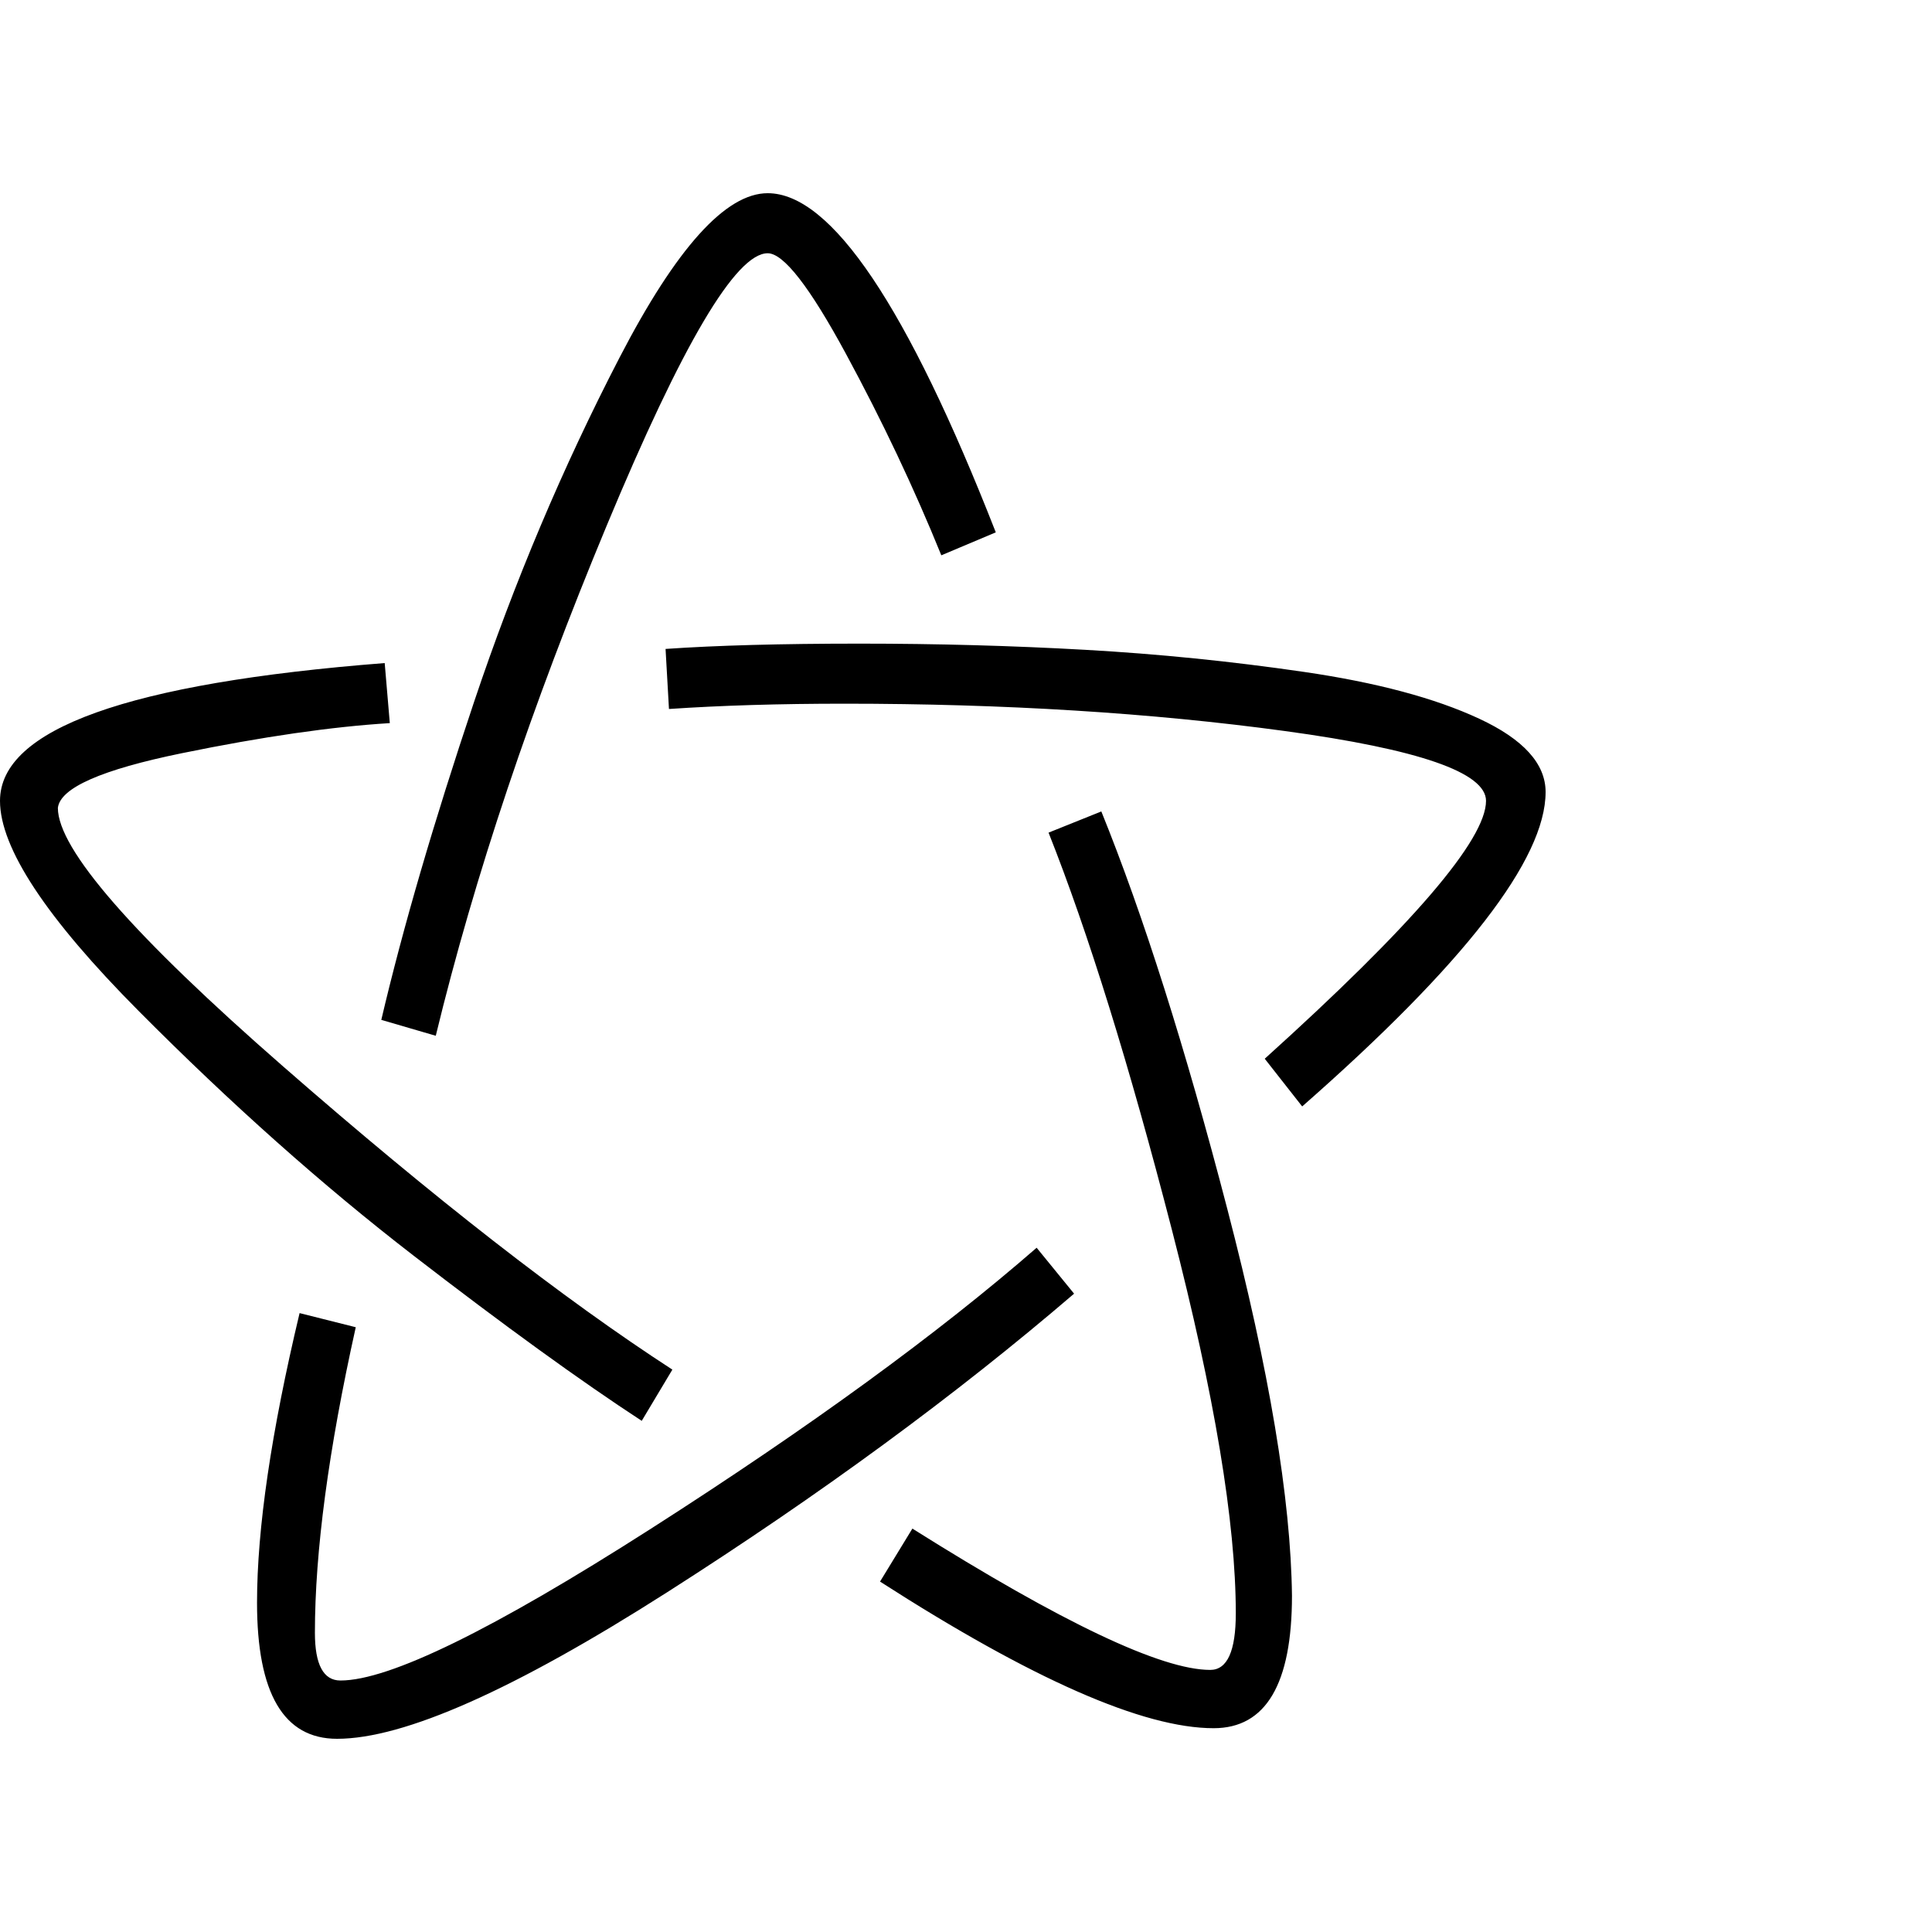
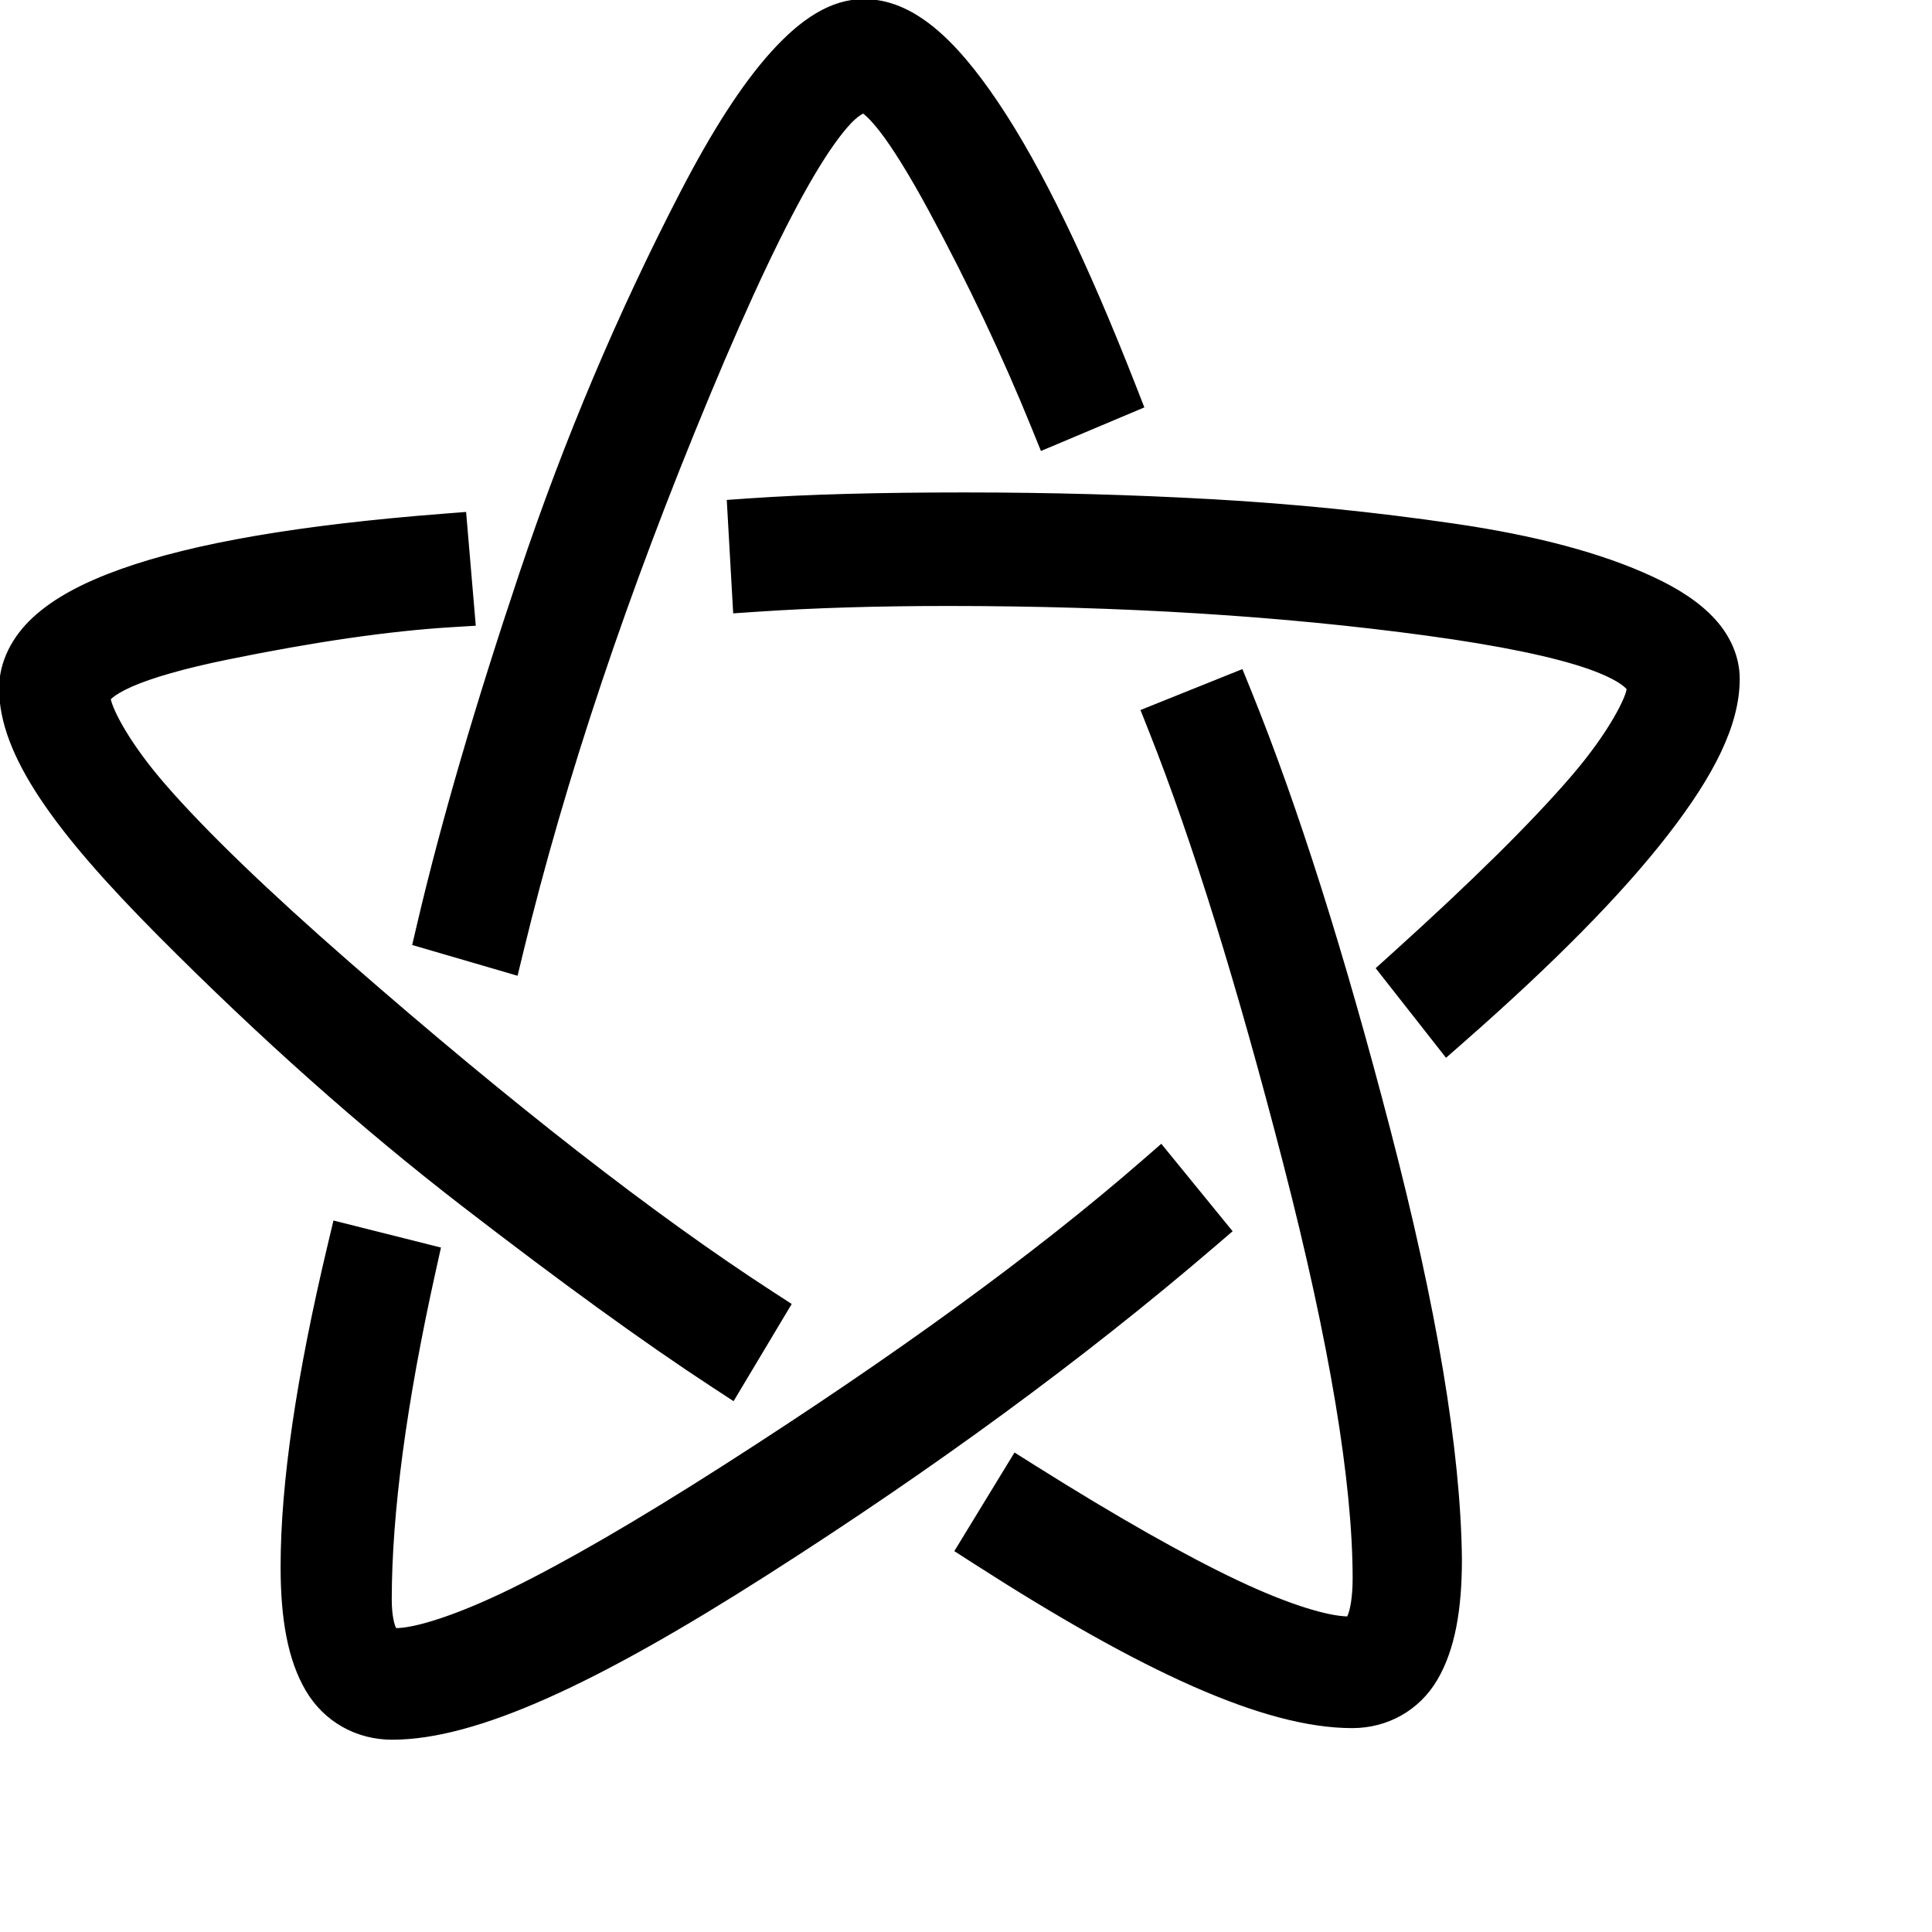
<svg xmlns="http://www.w3.org/2000/svg" height="1024" width="1024" version="1.1" id="svg4375" viewBox="0 0 1024 1024" xml:space="preserve">
  <defs id="defs4">
    <linearGradient id="linearGradient8000">
      <stop style="stop-color:#000000;stop-opacity:1;" offset="0" id="stop7998" />
    </linearGradient>
    <clipPath clipPathUnits="userSpaceOnUse" id="clipPath6029">
      <g id="use6031" />
    </clipPath>
    <clipPath clipPathUnits="userSpaceOnUse" id="clipPath6029-3">
      <g id="use6031-9" />
    </clipPath>
    <clipPath clipPathUnits="userSpaceOnUse" id="clipPath6029-85">
      <g id="use6031-4" />
    </clipPath>
    <clipPath clipPathUnits="userSpaceOnUse" id="clipPath6029-9">
      <g id="use6031-8" />
    </clipPath>
    <clipPath clipPathUnits="userSpaceOnUse" id="clipPath6029-8">
      <g id="use6031-0" />
    </clipPath>
    <clipPath clipPathUnits="userSpaceOnUse" id="clipPath8428">
      <g id="use8430" />
    </clipPath>
    <clipPath clipPathUnits="userSpaceOnUse" id="clipPath6029-5">
      <g id="use6031-6" />
    </clipPath>
    <clipPath clipPathUnits="userSpaceOnUse" id="clipPath6029-83">
      <g id="use6031-62" />
    </clipPath>
    <clipPath clipPathUnits="userSpaceOnUse" id="clipPath6029-6">
      <g id="use6031-3" />
    </clipPath>
    <clipPath clipPathUnits="userSpaceOnUse" id="clipPath6029-7">
      <g id="use6031-99" />
    </clipPath>
    <clipPath clipPathUnits="userSpaceOnUse" id="clipPath6029-30">
      <g id="use6031-5" />
    </clipPath>
    <clipPath clipPathUnits="userSpaceOnUse" id="clipPath6029-99">
      <g id="use6031-05" />
    </clipPath>
    <clipPath clipPathUnits="userSpaceOnUse" id="clipPath6029-4">
      <g id="use6031-39" />
    </clipPath>
    <clipPath clipPathUnits="userSpaceOnUse" id="clipPath6029-68">
      <g id="use6031-7" />
    </clipPath>
    <clipPath clipPathUnits="userSpaceOnUse" id="clipPath6029-92">
      <g id="use6031-76" />
    </clipPath>
    <clipPath clipPathUnits="userSpaceOnUse" id="clipPath6029-73">
      <g id="use6031-75" />
    </clipPath>
    <clipPath clipPathUnits="userSpaceOnUse" id="clipPath6029-1">
      <g id="use6031-1" />
    </clipPath>
    <clipPath clipPathUnits="userSpaceOnUse" id="clipPath6029-37">
      <g id="use6031-2" />
    </clipPath>
    <clipPath clipPathUnits="userSpaceOnUse" id="clipPath6029-67">
      <g id="use6031-81" />
    </clipPath>
    <clipPath clipPathUnits="userSpaceOnUse" id="clipPath6029-76">
      <g id="use6031-766" />
    </clipPath>
    <clipPath clipPathUnits="userSpaceOnUse" id="clipPath6029-685">
      <g id="use6031-19" />
    </clipPath>
    <clipPath clipPathUnits="userSpaceOnUse" id="clipPath6029-33">
      <g id="use6031-37" />
    </clipPath>
    <clipPath clipPathUnits="userSpaceOnUse" id="clipPath6029-40">
      <g id="use6031-46" />
    </clipPath>
    <clipPath clipPathUnits="userSpaceOnUse" id="clipPath6029-764">
      <g id="use6031-29" />
    </clipPath>
    <clipPath clipPathUnits="userSpaceOnUse" id="clipPath6029-44">
      <g id="use6031-00" />
    </clipPath>
    <clipPath clipPathUnits="userSpaceOnUse" id="clipPath6029-77">
      <g id="use6031-68" />
    </clipPath>
    <clipPath clipPathUnits="userSpaceOnUse" id="clipPath6029-31">
      <g id="use6031-86" />
    </clipPath>
    <clipPath clipPathUnits="userSpaceOnUse" id="clipPath6029-62">
      <g id="use6031-58" />
    </clipPath>
    <clipPath clipPathUnits="userSpaceOnUse" id="clipPath6029-56">
      <g id="use6031-77" />
    </clipPath>
    <clipPath clipPathUnits="userSpaceOnUse" id="clipPath6029-18">
      <g id="use6031-26" />
    </clipPath>
    <clipPath clipPathUnits="userSpaceOnUse" id="clipPath6029-2">
      <g id="use6031-91" />
    </clipPath>
    <clipPath clipPathUnits="userSpaceOnUse" id="clipPath6029-0">
      <g id="use6031-17" />
    </clipPath>
    <clipPath clipPathUnits="userSpaceOnUse" id="clipPath6029-373">
      <g id="use6031-80" />
    </clipPath>
    <clipPath clipPathUnits="userSpaceOnUse" id="clipPath6029-98">
      <g id="use6031-773" />
    </clipPath>
    <clipPath clipPathUnits="userSpaceOnUse" id="clipPath6029-24">
      <g id="use6031-44" />
    </clipPath>
    <clipPath clipPathUnits="userSpaceOnUse" id="clipPath6029-185">
      <g id="use6031-61" />
    </clipPath>
    <clipPath clipPathUnits="userSpaceOnUse" id="clipPath6029-87">
      <g id="use6031-79" />
    </clipPath>
    <clipPath clipPathUnits="userSpaceOnUse" id="clipPath6029-19">
      <g id="use6031-45" />
    </clipPath>
    <clipPath clipPathUnits="userSpaceOnUse" id="clipPath6029-52">
      <g id="use6031-25" />
    </clipPath>
    <clipPath clipPathUnits="userSpaceOnUse" id="clipPath6029-79">
      <g id="use6031-59" />
    </clipPath>
    <clipPath clipPathUnits="userSpaceOnUse" id="clipPath6029-60">
      <g id="use6031-50" />
    </clipPath>
    <clipPath clipPathUnits="userSpaceOnUse" id="clipPath6029-440">
      <g id="use6031-056" />
    </clipPath>
    <clipPath clipPathUnits="userSpaceOnUse" id="clipPath6029-65">
      <g id="use6031-97" />
    </clipPath>
    <clipPath clipPathUnits="userSpaceOnUse" id="clipPath6029-768">
      <g id="use6031-35" />
    </clipPath>
    <clipPath clipPathUnits="userSpaceOnUse" id="clipPath6029-404">
      <g id="use6031-43" />
    </clipPath>
    <clipPath clipPathUnits="userSpaceOnUse" id="clipPath6029-306">
      <g id="use6031-376" />
    </clipPath>
    <clipPath clipPathUnits="userSpaceOnUse" id="clipPath6029-71">
      <g id="use6031-66" />
    </clipPath>
    <clipPath clipPathUnits="userSpaceOnUse" id="clipPath6029-731">
      <g id="use6031-626" />
    </clipPath>
    <clipPath clipPathUnits="userSpaceOnUse" id="clipPath6029-23">
      <g id="use6031-811" />
    </clipPath>
    <clipPath clipPathUnits="userSpaceOnUse" id="clipPath6029-198">
      <g id="use6031-16" />
    </clipPath>
    <clipPath clipPathUnits="userSpaceOnUse" id="clipPath6029-653">
      <g id="use6031-6268" />
    </clipPath>
    <clipPath clipPathUnits="userSpaceOnUse" id="clipPath6029-54">
      <g id="use6031-10" />
    </clipPath>
    <clipPath clipPathUnits="userSpaceOnUse" id="clipPath6029-32">
      <g id="use6031-175" />
    </clipPath>
    <clipPath clipPathUnits="userSpaceOnUse" id="clipPath6029-21">
      <g id="use6031-23" />
    </clipPath>
    <clipPath clipPathUnits="userSpaceOnUse" id="clipPath6029-49">
      <g id="use6031-93" />
    </clipPath>
    <clipPath clipPathUnits="userSpaceOnUse" id="clipPath6029-74">
      <g id="use6031-813" />
    </clipPath>
    <clipPath clipPathUnits="userSpaceOnUse" id="clipPath6029-39">
      <g id="use6031-52" />
    </clipPath>
    <clipPath clipPathUnits="userSpaceOnUse" id="clipPath6029-925">
      <g id="use6031-47" />
    </clipPath>
    <clipPath clipPathUnits="userSpaceOnUse" id="clipPath6029-47">
      <g id="use6031-24" />
    </clipPath>
    <clipPath clipPathUnits="userSpaceOnUse" id="clipPath6029-36">
      <g id="use6031-38" />
    </clipPath>
    <clipPath clipPathUnits="userSpaceOnUse" id="clipPath6029-682">
      <g id="use6031-477" />
    </clipPath>
    <clipPath clipPathUnits="userSpaceOnUse" id="clipPath6029-20">
      <g id="use6031-84" />
    </clipPath>
    <clipPath clipPathUnits="userSpaceOnUse" id="clipPath6029-04">
      <g id="use6031-18" />
    </clipPath>
    <clipPath clipPathUnits="userSpaceOnUse" id="clipPath6029-540">
      <g id="use6031-938" />
    </clipPath>
    <clipPath clipPathUnits="userSpaceOnUse" id="clipPath6029-51">
      <g id="use6031-163" />
    </clipPath>
    <clipPath clipPathUnits="userSpaceOnUse" id="clipPath6029-91">
      <g id="use6031-680" />
    </clipPath>
    <clipPath clipPathUnits="userSpaceOnUse" id="clipPath6029-41">
      <g id="use6031-454" />
    </clipPath>
    <clipPath clipPathUnits="userSpaceOnUse" id="clipPath6029-309">
      <g id="use6031-22" />
    </clipPath>
    <clipPath clipPathUnits="userSpaceOnUse" id="clipPath6029-88">
      <g id="use6031-63" />
    </clipPath>
    <clipPath clipPathUnits="userSpaceOnUse" id="clipPath6029-917">
      <g id="use6031-34" />
    </clipPath>
    <clipPath clipPathUnits="userSpaceOnUse" id="clipPath6029-42">
      <g id="use6031-004" />
    </clipPath>
    <clipPath clipPathUnits="userSpaceOnUse" id="clipPath6029-392">
      <g id="use6031-60" />
    </clipPath>
    <clipPath clipPathUnits="userSpaceOnUse" id="clipPath6029-677">
      <g id="use6031-94" />
    </clipPath>
    <clipPath clipPathUnits="userSpaceOnUse" id="clipPath6029-308">
      <g id="use6031-01" />
    </clipPath>
    <clipPath clipPathUnits="userSpaceOnUse" id="clipPath6029-53">
      <g id="use6031-90" />
    </clipPath>
    <clipPath clipPathUnits="userSpaceOnUse" id="clipPath6029-739">
      <g id="use6031-386" />
    </clipPath>
    <clipPath clipPathUnits="userSpaceOnUse" id="clipPath6029-59">
      <g id="use6031-261" />
    </clipPath>
    <clipPath clipPathUnits="userSpaceOnUse" id="clipPath6029-81">
      <g id="use6031-902" />
    </clipPath>
    <clipPath clipPathUnits="userSpaceOnUse" id="clipPath6029-17">
      <g id="use6031-02" />
    </clipPath>
    <clipPath clipPathUnits="userSpaceOnUse" id="clipPath6029-84">
      <g id="use6031-108" />
    </clipPath>
    <clipPath clipPathUnits="userSpaceOnUse" id="clipPath6029-514">
      <g id="use6031-31" />
    </clipPath>
    <clipPath clipPathUnits="userSpaceOnUse" id="clipPath6029-767">
      <g id="use6031-74" />
    </clipPath>
    <clipPath clipPathUnits="userSpaceOnUse" id="clipPath6029-209">
      <g id="use6031-95" />
    </clipPath>
    <clipPath clipPathUnits="userSpaceOnUse" id="clipPath6029-03">
      <g id="use6031-78" />
    </clipPath>
    <clipPath clipPathUnits="userSpaceOnUse" id="clipPath6029-776">
      <g id="use6031-776" />
    </clipPath>
    <clipPath clipPathUnits="userSpaceOnUse" id="clipPath6029-94">
      <g id="use6031-440" />
    </clipPath>
    <clipPath clipPathUnits="userSpaceOnUse" id="clipPath6029-90">
      <g id="use6031-30" />
    </clipPath>
    <clipPath clipPathUnits="userSpaceOnUse" id="clipPath6029-323">
      <g id="use6031-996" />
    </clipPath>
    <clipPath clipPathUnits="userSpaceOnUse" id="clipPath6029-45">
      <g id="use6031-28" />
    </clipPath>
    <clipPath clipPathUnits="userSpaceOnUse" id="clipPath6029-34">
      <g id="use6031-769" />
    </clipPath>
  </defs>
  <g id="layer1" style="display:inline">
-     <path fill="currentColor" d="m 819.2,419.781 q 0,53.365 -129.015,166.649 L 670.337,561.152 Q 787.623,455.358 787.623,424.463 q 0,-22.469 -106.46,-36.981 -106.46,-14.512 -233.67,-14.512 -51.426,0 -92.927,2.809 l -1.804,-31.832 q 40.599,-2.809 102.851,-2.809 61.35,0 119.542,3.277 58.192,3.277 115.933,11.703 57.741,8.426 92.927,24.81 35.186,16.384 35.186,38.853 z m -291.411,-137.626 -28.87,12.171 q -21.653,-53.365 -50.523,-106.73 -28.87,-53.365 -41.501,-53.365 -25.262,0 -85.258,144.179 -59.996,144.179 -90.671,270.57 l -28.87,-8.426 Q 219.235,467.529 251.263,372.034 283.292,276.539 328.402,189.469 373.512,102.4 406.893,102.4 q 50.523,0 120.895,179.756 z M 583.725,430.08 q 33.382,82.388 66.763,210.651 33.381,128.263 34.284,205.034 0,70.217 -41.501,70.217 -55.937,0 -176.832,-77.707 l 17.142,-28.087 q 119.091,74.898 157.885,74.898 13.533,0 13.533,-29.959 0,-72.09 -33.833,-203.162 -33.833,-131.072 -65.41,-210.651 z m -377.121,-46.811 q -46.012,2.809 -110.069,15.916 -64.056,13.107 -65.861,29.023 0,32.768 119.542,137.157 119.542,104.389 206.153,160.563 L 340.13,753.079 Q 291.411,721.247 219.235,665.541 147.059,609.836 73.53,535.874 0,461.912 0,424.463 0,367.353 203.898,351.437 Z M 569.29,685.67 Q 475.461,766.186 353.663,843.893 231.866,921.6 178.636,921.6 q -42.404,0 -42.404,-72.09 0,-58.982 22.555,-153.541 l 29.773,7.49 q -21.653,97.368 -21.653,161.968 0,25.278 13.533,25.278 38.795,0 164.652,-80.516 125.857,-80.516 204.349,-148.86 z" id="path21597" style="stroke-width:0.919" />
+     <g id="g766658" transform="matrix(0.9735901,0,0,0.9735901,12.16988,12.16988)">
+       <path id="path761081" style="stroke-width:1.034" d="m 921.6,357.054 q 0,60.036 -145.142,187.48 L 754.129,516.096 q 131.947,-119.018 131.947,-153.776 0,-25.278 -119.767,-41.604 -119.767,-16.325 -262.879,-16.325 -57.854,0 -104.543,3.16 l -2.03,-35.811 q 45.674,-3.16 115.707,-3.16 69.019,0 134.485,3.686 65.466,3.686 130.425,13.166 Q 842.432,294.912 882.016,313.344 921.6,331.776 921.6,357.054 Z M 593.762,202.225 561.283,215.918 Q 536.923,155.882 504.444,95.846 471.965,35.811 457.755,35.811 q -28.419,0 -95.915,162.202 -67.496,162.202 -102.005,304.391 l -32.479,-9.479 Q 246.64,410.77 282.671,303.338 318.703,195.906 369.452,97.953 420.201,0 457.755,0 514.594,0 593.762,202.225 Z M 656.691,368.64 q 37.554,92.687 75.108,236.983 37.554,144.296 38.569,230.663 0,78.994 -46.689,78.994 -62.929,0 -198.936,-87.42 L 544.028,796.262 q 133.977,84.261 177.621,84.261 15.225,0 15.225,-33.704 0,-81.101 -38.062,-228.557 -38.062,-147.456 -73.586,-236.983 z M 232.43,315.977 q -51.764,3.16 -123.827,17.905 -72.063,14.746 -74.093,32.651 0,36.864 134.485,154.302 134.485,117.438 231.922,180.634 L 382.647,732.014 Q 327.838,696.203 246.64,633.534 165.441,570.865 82.721,487.658 0,404.451 0,362.32 0,298.072 229.385,280.166 Z M 640.451,656.179 Q 534.893,746.759 397.871,834.18 260.849,921.6 200.966,921.6 q -47.704,0 -47.704,-81.101 0,-66.355 25.374,-172.734 l 33.494,8.426 q -24.359,109.539 -24.359,182.214 0,28.438 15.225,28.438 43.644,0 185.233,-90.58 141.589,-90.58 229.893,-167.468 z" />
+       <g id="path762290" transform="translate(0,3.8484999e-4)">
+         <path style="color:#000000;fill:#000000;stroke-width:25;-inkscape-stroke:none" d="m 921.6,357.054 q 0,60.036 -145.142,187.48 L 754.129,516.096 q 131.947,-119.018 131.947,-153.776 0,-25.278 -119.767,-41.604 -119.767,-16.325 -262.879,-16.325 -57.854,0 -104.543,3.16 l -2.03,-35.811 q 45.674,-3.16 115.707,-3.16 69.019,0 134.485,3.686 65.466,3.686 130.425,13.166 Q 842.432,294.912 882.016,313.344 921.6,331.776 921.6,357.054 Z M 593.762,202.225 561.283,215.918 Q 536.923,155.882 504.444,95.846 471.965,35.811 457.755,35.811 q -28.419,0 -95.915,162.202 -67.496,162.202 -102.005,304.391 l -32.479,-9.479 Q 246.64,410.77 282.671,303.338 318.703,195.906 369.452,97.953 420.201,0 457.755,0 514.594,0 593.762,202.225 Z M 656.691,368.64 q 37.554,92.687 75.108,236.983 37.554,144.296 38.569,230.663 0,78.994 -46.689,78.994 -62.929,0 -198.936,-87.42 L 544.028,796.262 q 133.977,84.261 177.621,84.261 15.225,0 15.225,-33.704 0,-81.101 -38.062,-228.557 -38.062,-147.456 -73.586,-236.983 z M 232.43,315.977 q -51.764,3.16 -123.827,17.905 -72.063,14.746 -74.093,32.651 0,36.864 134.485,154.302 134.485,117.438 231.922,180.634 L 382.647,732.014 Q 327.838,696.203 246.64,633.534 165.441,570.865 82.721,487.658 0,404.451 0,362.32 0,298.072 229.385,280.166 Z M 640.451,656.179 Q 534.893,746.759 397.871,834.18 260.849,921.6 200.966,921.6 q -47.704,0 -47.704,-81.101 0,-66.355 25.374,-172.734 l 33.494,8.426 q -24.359,109.539 -24.359,182.214 0,28.438 15.225,28.438 43.644,0 185.233,-90.58 141.589,-90.58 229.893,-167.468 z" id="path764472" />
+         <path id="path766688" style="color:#000000;fill:#000000;stroke:#000000;stroke-width:1;stroke-dasharray:none;stroke-opacity:1;paint-order:markers stroke fill" d="m 457.755,-12.5 c -17.952,0 -34.241,10.985 -50.139,28.619 -15.897,17.634 -32.058,42.874 -49.264,76.084 -34.135,65.886 -63.313,134.948 -87.532,207.161 -24.113,71.894 -42.66,135.429 -55.635,190.704 l -2.706,11.535 56.416,16.468 3.087,-12.719 c 22.822,-94.036 56.609,-194.902 101.399,-302.537 22.379,-53.78 41.51,-93.989 56.945,-120.092 7.718,-13.051 14.573,-22.574 19.877,-28.206 3.509,-3.726 6.054,-5.146 7.13,-5.743 0.292,0.167 0.376,0.161 0.865,0.552 1.928,1.541 4.954,4.65 8.468,9.168 7.027,9.036 16.141,23.626 26.786,43.302 21.445,39.64 40.192,79.247 56.249,118.822 l 4.764,11.74 55.379,-23.345 -4.44,-11.345 C 578.828,129.787 554.117,78.623 530.549,43.58 506.981,8.538 484.114,-12.5 457.755,-12.5 Z m 54.809,268.579 c -46.877,0 -85.683,1.053 -116.571,3.19 l -12.315,0.855 3.442,60.751 12.61,-0.851 c 30.779,-2.083 65.358,-3.134 103.7,-3.134 94.932,0 182.005,5.418 261.189,16.211 39.494,5.383 68.933,11.568 87.412,17.987 9.239,3.209 15.696,6.567 18.936,9.06 1.837,1.414 2.387,2.098 2.556,2.343 -0.134,3.887 -8.703,22.785 -29.921,47.513 -21.385,24.923 -54.088,57.341 -97.846,96.811 l -8.668,7.818 37.695,48.008 9.922,-8.713 c 48.746,-42.802 85.513,-80.066 110.494,-112.334 24.981,-32.268 38.9,-59.491 38.9,-84.539 0,-11.688 -4.923,-22.895 -13.13,-31.957 -8.207,-9.062 -19.491,-16.481 -33.677,-23.086 -28.018,-13.046 -63.923,-22.512 -108.015,-28.946 -43.67,-6.373 -87.514,-10.8 -131.526,-13.278 -43.89,-2.471 -88.953,-3.707 -135.187,-3.707 z m -271.775,10.658 -12.378,0.967 C 151.372,273.718 93.31,283.499 53.132,297.888 33.043,305.083 17.303,313.395 5.88,323.885 -5.543,334.376 -12.5,347.893 -12.5,362.32 c 0,36.268 30.464,77.931 86.355,134.15 55.482,55.809 110.522,104.8 165.147,146.959 54.297,41.906 99.839,74.894 136.806,99.047 l 10.889,7.114 31.135,-52.05 -10.113,-6.558 C 343.524,649.348 266.581,589.459 177.215,511.42 132.632,472.488 99.318,440.301 77.552,415.328 57.511,392.334 48.581,374.441 47.276,368.066 c 0.194,-0.229 0.277,-0.372 0.863,-0.885 1.793,-1.57 5.508,-3.925 10.949,-6.323 10.883,-4.796 28.477,-9.911 52.022,-14.729 47.638,-9.748 88.401,-15.62 122.082,-17.676 l 12.777,-0.78 -1.083,-12.755 z m 422.807,85.657 -11.565,4.646 -43.013,17.279 4.59,11.569 c 23.379,58.92 47.808,137.514 73.1,235.499 25.236,97.766 37.665,173.319 37.665,225.43 0,10.294 -1.446,17.365 -2.696,20.133 -0.242,0.535 -0.304,0.787 -0.363,1.033 -10.62,-0.103 -31.891,-6.233 -60.534,-19.82 -28.887,-13.704 -65.695,-34.558 -110.095,-62.482 l -10.725,-6.747 -32.248,52.837 10.273,6.604 c 91.408,58.754 157.954,89.406 205.694,89.406 19.088,0 36.139,-9.581 45.777,-25.889 9.639,-16.308 13.413,-38.043 13.413,-65.606 v -0.074 l -0.002,-0.074 C 782.17,776.831 769.078,699.232 743.896,602.473 718.769,505.925 693.615,426.484 668.276,363.945 Z m -43.946,258.495 -9.736,8.478 c -58.206,50.682 -134.39,106.208 -228.423,166.364 -46.951,30.036 -85.681,52.48 -115.857,67.237 -30.176,14.756 -52.415,21.373 -62.639,21.373 -0.134,0 -0.128,0.048 -0.197,0.072 -0.025,-0.141 -0.037,-0.271 -0.203,-0.58 -0.901,-1.683 -2.325,-7.065 -2.325,-15.429 0,-47.053 7.949,-107.047 24.061,-179.5 l 2.64,-11.87 -57.559,-14.48 -2.937,12.311 c -17.052,71.489 -25.714,129.805 -25.714,175.635 0,28.259 3.855,50.507 13.652,67.162 9.797,16.656 27.109,26.436 46.552,26.436 46.005,0 111.584,-30.658 203.628,-89.382 91.771,-58.55 173.107,-118.218 243.999,-179.051 l 9.25,-7.94 -7.703,-9.447 z" />
+       </g>
+     </g>
  </g>
</svg>
